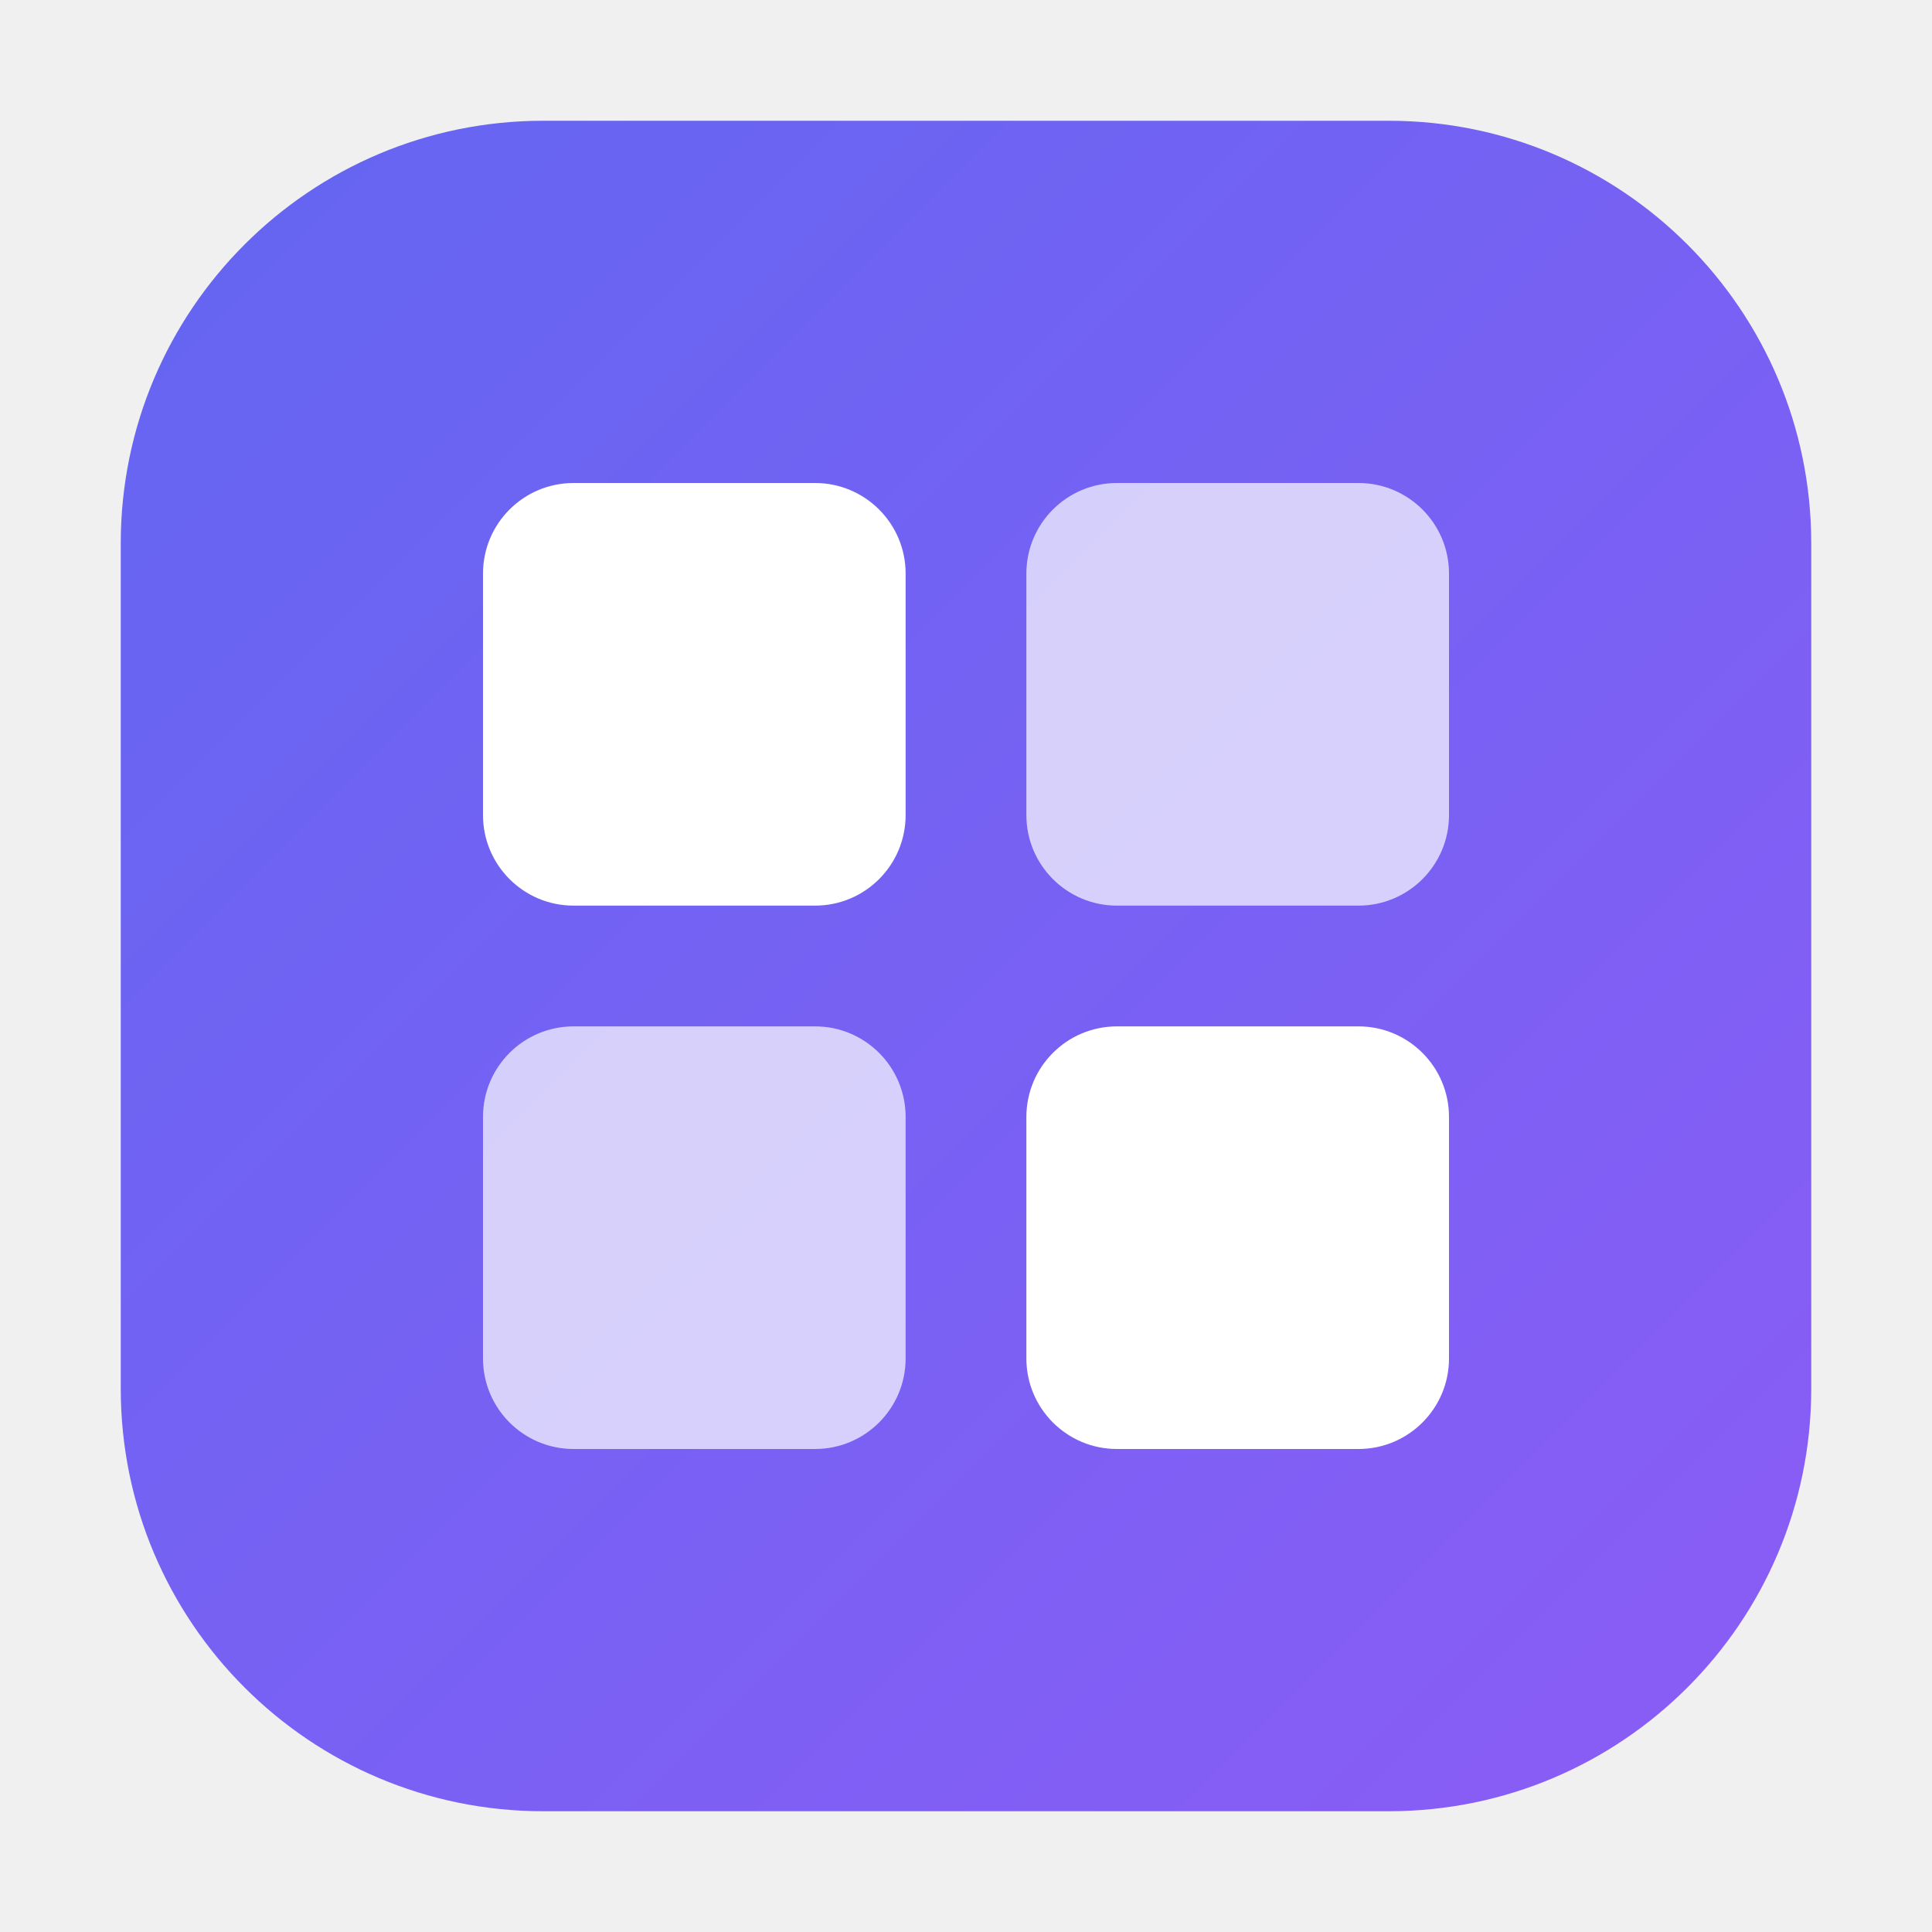
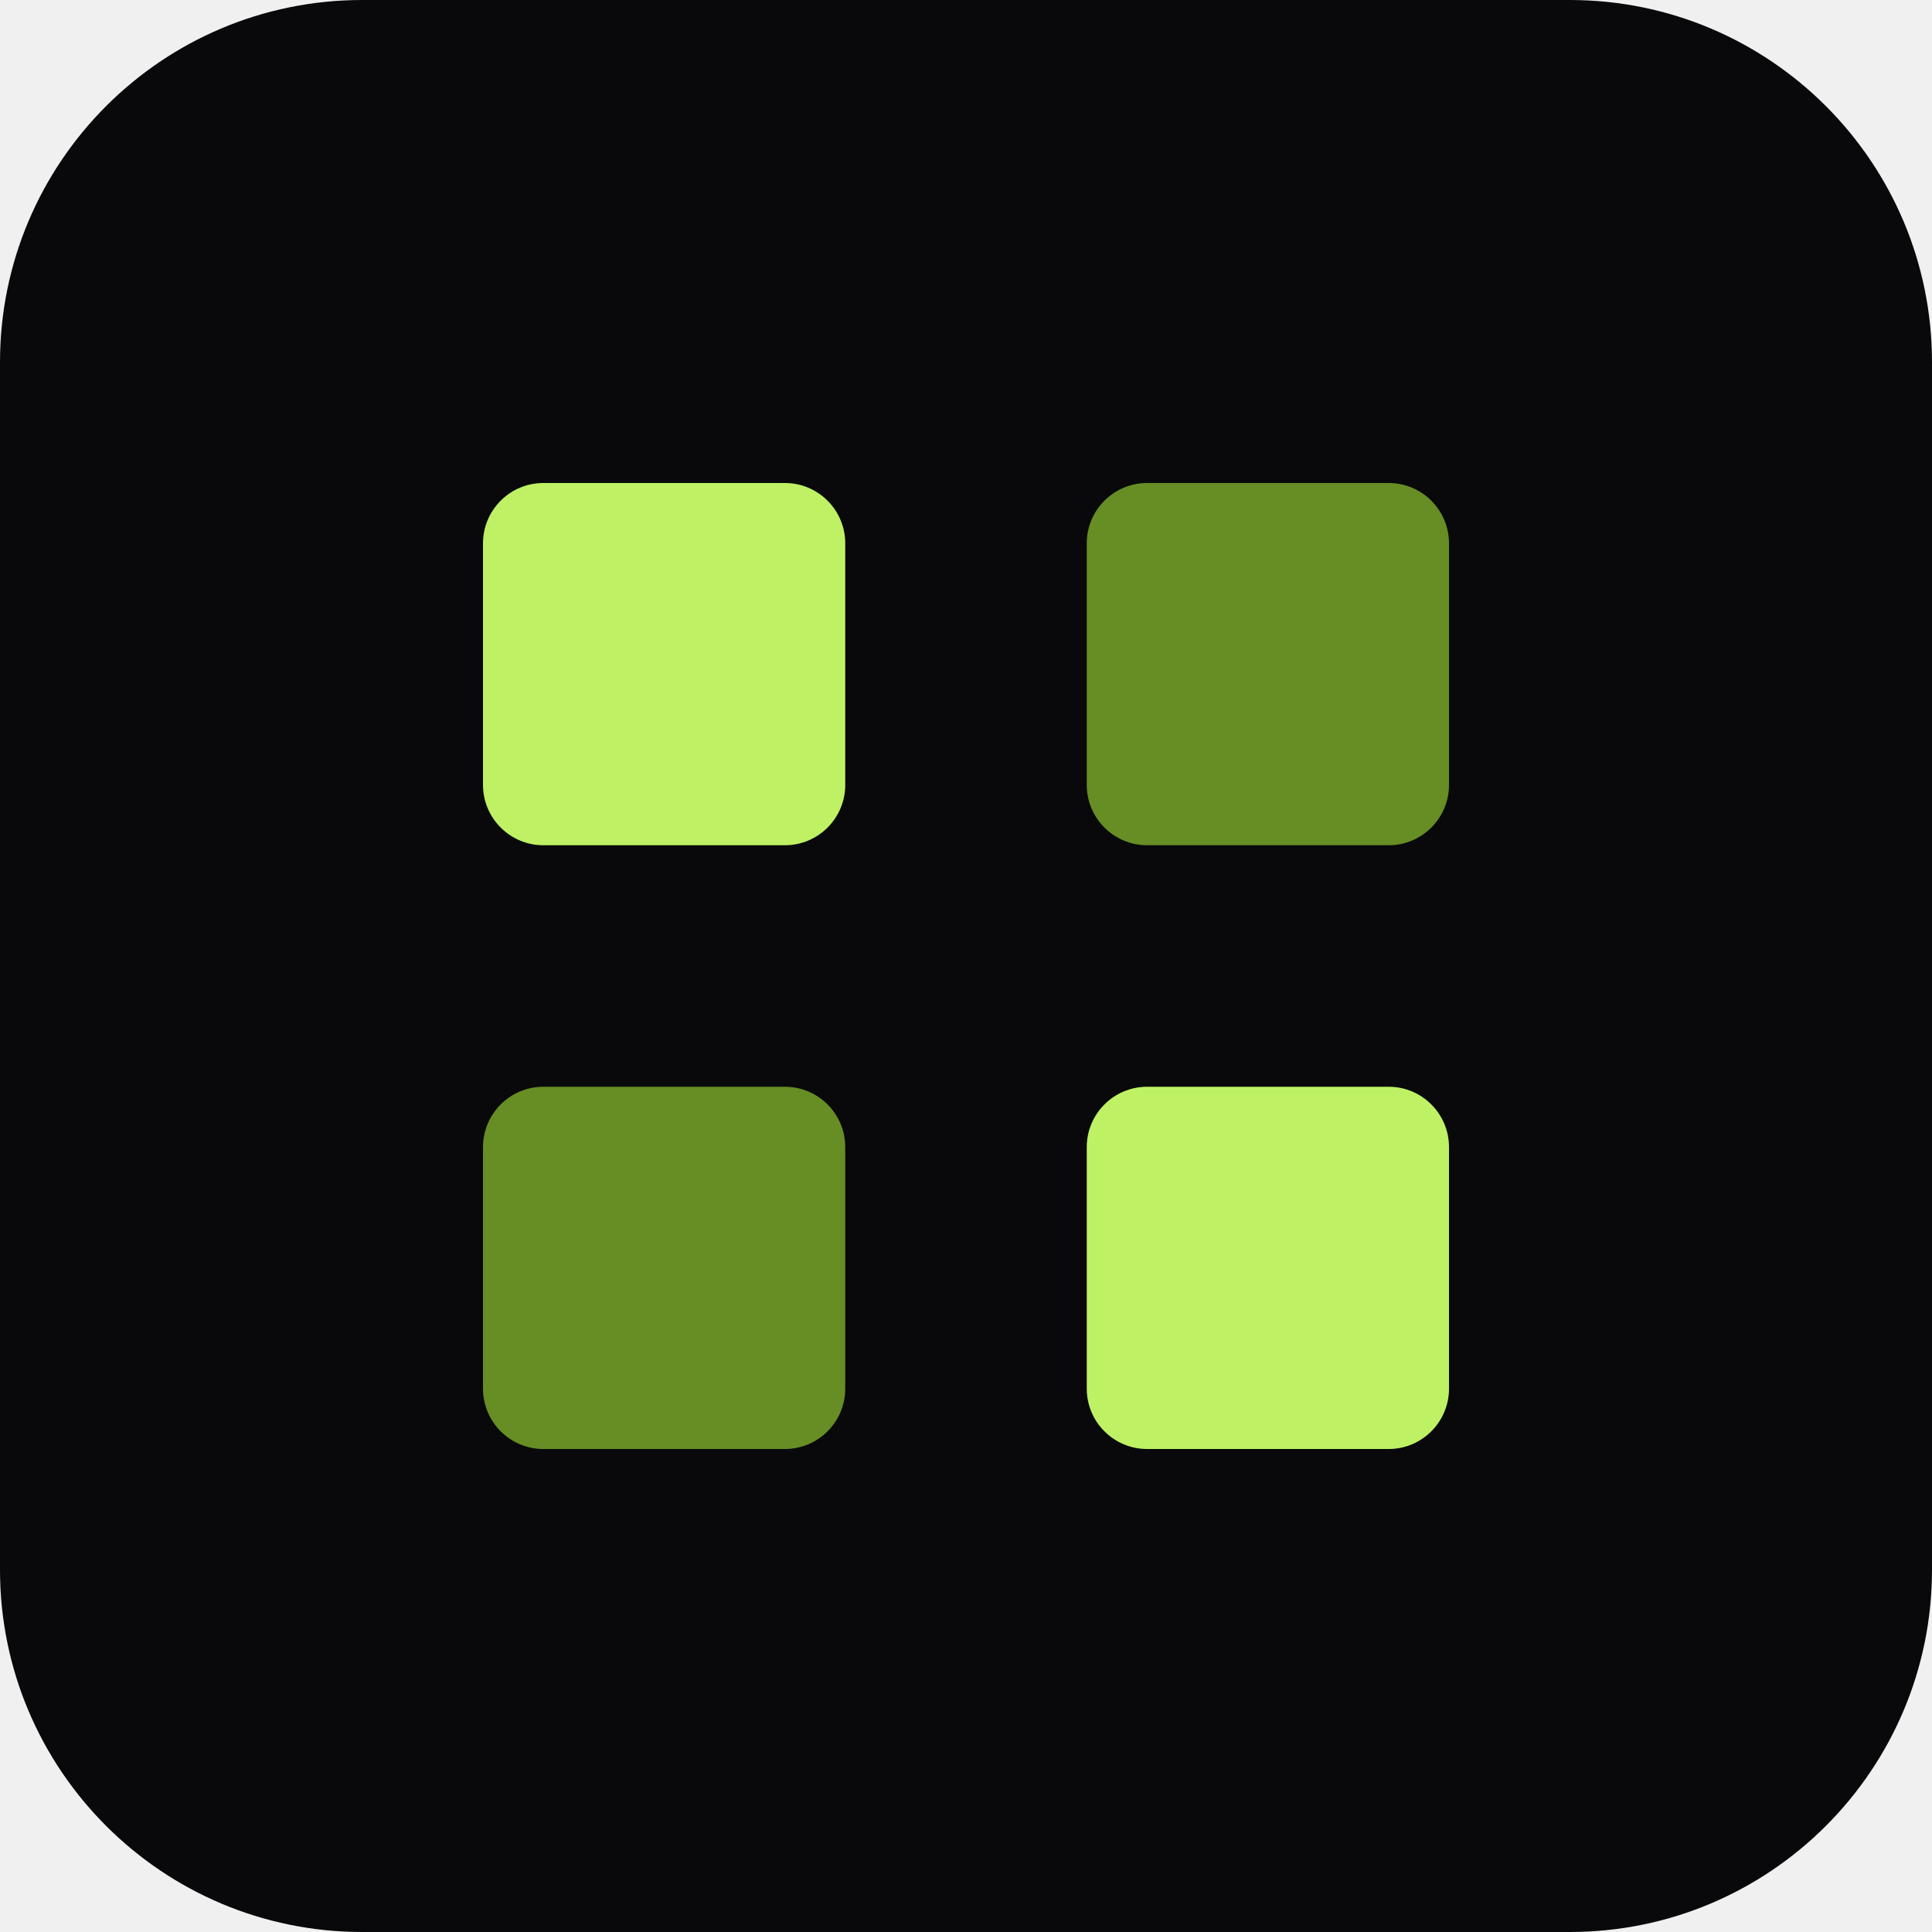
<svg xmlns="http://www.w3.org/2000/svg" viewBox="0 0 32 32">
-   <defs>
-     <linearGradient id="g" x1="0" y1="0" x2="1" y2="1">
-       <stop offset="0%" stop-color="#6366f1" />
-       <stop offset="100%" stop-color="#8b5cf6" />
-     </linearGradient>
-   </defs>
-   <rect x="2" y="2" width="28" height="28" rx="7" fill="url(#g)" />
-   <g fill="white">
-     <rect x="8" y="8" width="7" height="7" rx="1.5" />
-     <rect x="17" y="8" width="7" height="7" rx="1.5" opacity="0.7" />
-     <rect x="8" y="17" width="7" height="7" rx="1.5" opacity="0.7" />
-     <rect x="17" y="17" width="7" height="7" rx="1.5" />
-   </g>
+   <rect width="32" height="32" rx="6" fill="#09090b" />
+   <rect x="8" y="8" width="6" height="6" rx="1" fill="#bef264" />
+   <rect x="18" y="8" width="6" height="6" rx="1" fill="#a3e635" opacity="0.6" />
+   <rect x="8" y="18" width="6" height="6" rx="1" fill="#a3e635" opacity="0.6" />
+   <rect x="18" y="18" width="6" height="6" rx="1" fill="#bef264" />
</svg>
